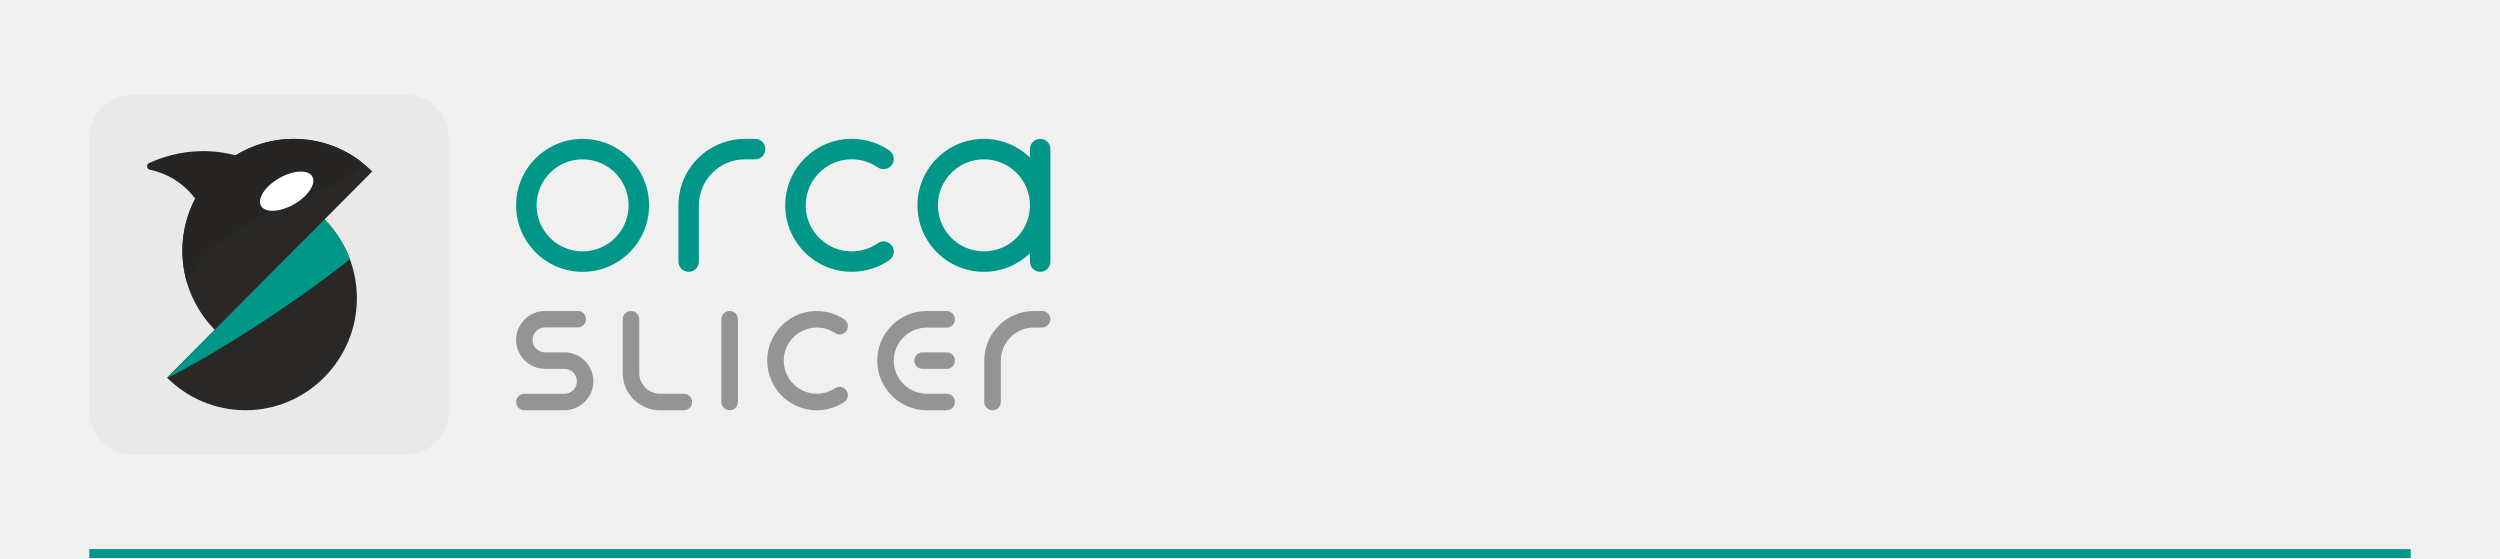
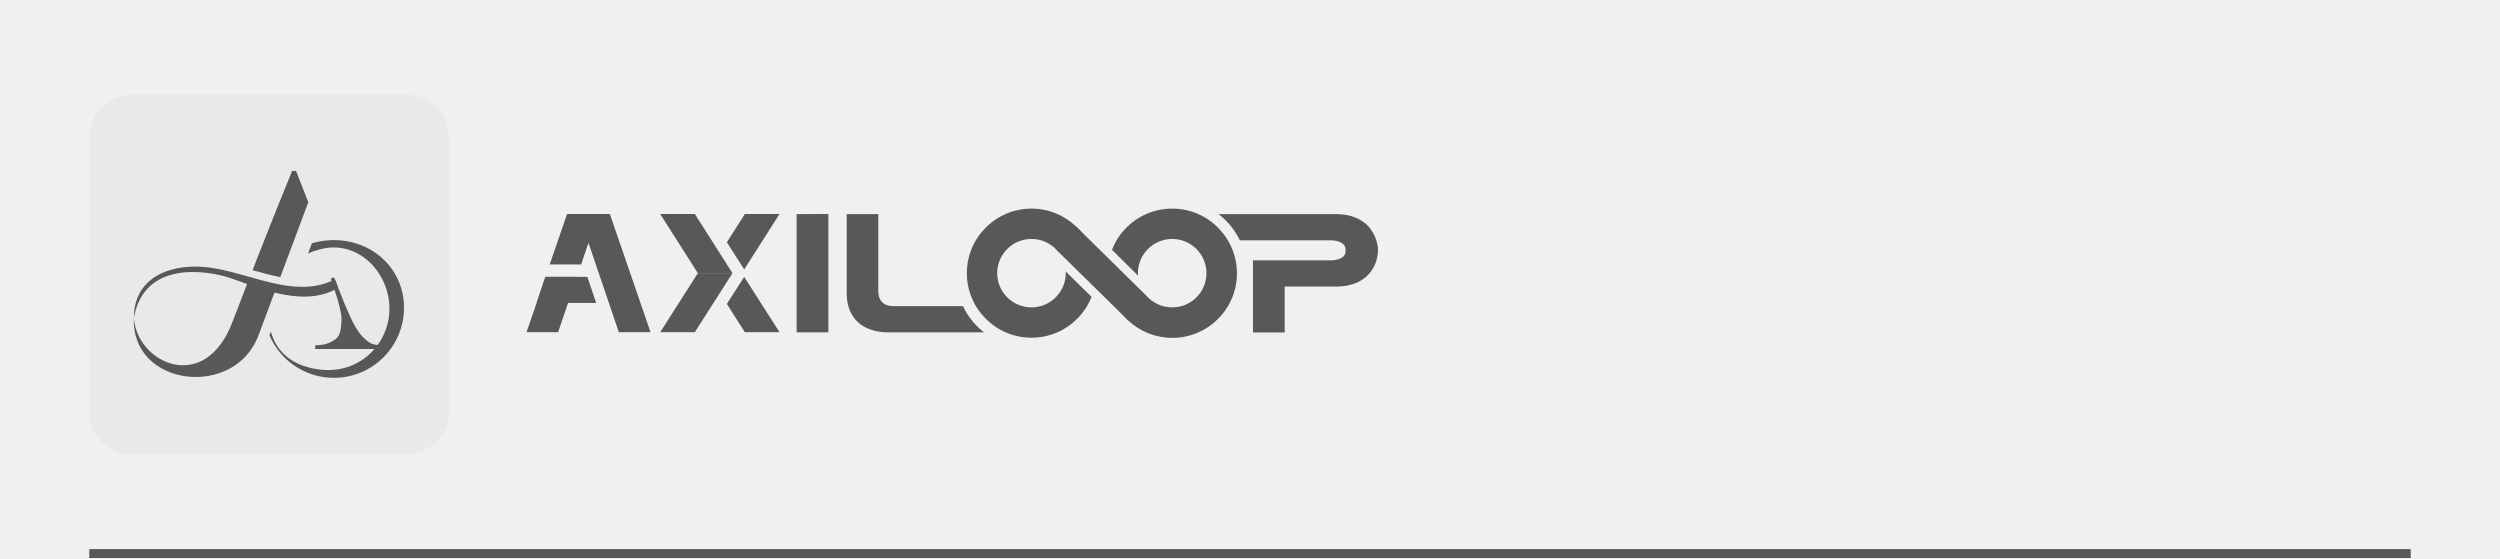
- <svg xmlns="http://www.w3.org/2000/svg" id="a" width="560" height="125" viewBox="0 0 560 125">
-   <rect id="b" x="20" y="123" width="520" height="2" style="fill:#009789;" />
-   <g id="c">
-     <g id="d">
-       <rect x="20" y="21.22" width="80.56" height="80.56" rx="9.64" ry="9.64" style="fill:#e9e9e9;" />
+ <svg xmlns="http://www.w3.org/2000/svg" width="560" height="125" viewBox="0 0 560 125">
+   <rect x="20" y="21.22" width="80.56" height="80.56" rx="9.64" fill="#E9E9E9" />
+   <g fill="#595757" transform="translate(-2.115 5.924) scale(0.154)">
+     <path d="M574.5,463.7v5.5H472.3v-5.5c7.7,0,14.3-1,19.6-3.3c5.3-2.2,9.4-4.8,12.1-7.6c2.8-2.9,4.5-7.1,5.3-12.6   c0.8-5.6,1.2-10.4,1.2-14.6c0-4.3-0.9-10-2.7-17.3c-1.8-7.3-3.4-13-4.8-16.9c-0.7-2.2-1.7-5-2.8-8.4c-0.9-2.6-1.8-5.5-2.9-8.8   c-0.5-1.5-1-2.9-1.4-4.1c-0.5-1.3-0.8-2.4-1.1-3.3l4.9-1.7c0.3,0.9,0.6,1.7,1,2.6c1.7,4.3,3.2,8.3,4.8,12.2   c6.8,17.5,12.7,31.5,17.6,42.2c6.1,13.6,12.2,23.4,18.3,29.4c6,6.1,10.9,9.6,14.6,10.5C559.8,463.4,566,463.7,574.5,463.7z" />
+     <g>
+       <path d="M444.3,210.2h-5.7c-14.8,36.1-30.5,75.2-47.1,117.6c-0.4,1-6.5,16.6-10.4,26.7c0,0,0,0,0,0    c13.5,3.8,26.9,7.5,40.3,10.2l40.8-109.1L444.3,210.2z" />
+       <path d="M352.5,428.1c-40,108.7-139.9,61.7-144-4.2c-4.4,100.9,148.4,118.3,181.8,23.8l0.1-0.1l26.3-70.6    c-14.1-3.4-27.6-8-39.7-12.3C367.1,390.2,358.9,411.3,352.5,428.1z" />
+     </g>
+     <path d="M601.4,409.1c0,56.3-45.6,102-102,102c-42,0-78.1-25.4-93.7-61.8l2-5.6c5.6,20.4,19.7,42.3,53.2,51.8   c69.7,19.8,119.3-31.5,119.3-84.6c0-52.8-44.2-98.4-95.9-87.9l-0.8,0.2c-4.4,1-8.6,2-12.3,3.3c-3.4,1.1-6.5,2.4-9.4,3.7   c2-5.2,3.8-10.2,5.6-14.8c0.5-0.2,1-0.3,1.5-0.4c0.2-0.1,0.4-0.1,0.6-0.2c0.6-0.2,1.1-0.3,1.6-0.4c5.7-1.5,11.5-2.6,17.6-3.1   c3.5-0.4,6.9-0.5,10.5-0.5C555.8,310.7,601.4,352.8,601.4,409.1z" />
+     <path d="M505.7,380.1c-1.8,1.1-3.5,2.1-5.3,3c-51,26.2-119.4-6.9-153.8-17.8c-35.6-11.2-123.6-23.7-138.1,58.5   c0-61.7,58-80.6,111.7-72.9c58.9,8.6,120.5,43.9,175.9,19.3c1.6-0.7,3.2-1.5,4.8-2.4C502.6,372.2,504.1,376.2,505.7,380.1z" />
+   </g>
+   <g fill="#595757" transform="translate(81.913 -122.172) scale(0.309)">
+     <g>
+       <polygon points="312.4,550.6 335.4,550.5 335.4,636.3 312.4,636.3   " />
+       <path d="M448.2,636.3h-69.6c-4.5,0-8.5-0.6-12.1-1.9c-3.7-1.1-6.8-2.9-9.5-5.3c-2.6-2.4-4.7-5.4-6.1-8.8    c-1.4-3.5-2.2-7.5-2.2-12.1v-57.6h22.9v55.8c0,3.6,1,6.3,2.9,8.1c1.9,1.9,4.5,2.8,8,2.8h50.5C436.4,624.7,441.7,631.2,448.2,636.3    z" />
+       <path d="M733.8,575v3.6c-0.4,3.9-1.4,7.4-3.1,10.5c-1.7,3-3.7,5.6-6.4,7.7c-2.7,2.1-5.7,3.7-9.2,4.7    c-3.5,1.1-7.3,1.6-11.4,1.6h-37.5v33.3h-23v-52.3h56.6c2.9,0,5.3-0.6,7.4-1.7c2.1-1.1,3.2-2.9,3.2-5.5c0-2.6-1.1-4.5-3.2-5.6    c-2.1-1.1-4.5-1.7-7.4-1.7h-66.1c-3.6-7.5-8.8-13.9-15.4-19h85.3c4.1,0,7.9,0.5,11.4,1.6c3.5,1.1,6.5,2.7,9.1,4.7    c2.6,2,4.7,4.6,6.3,7.6C732.2,567.6,733.3,571,733.8,575z" />
+       <g>
+         <path d="M507.5,593.4c0,13.7-11.2,24.8-24.8,24.8c-13.8,0-24.9-11.1-24.9-24.8c0-13.7,11.1-24.8,24.9-24.8     c7.5,0,14.4,3.4,18.9,8.8l0.4,0.4l9.5-12.5l16.4,16.1c-2-7.5-5.7-14.3-10.9-19.8l-2-2c-8.4-8-19.7-13-32.3-13     c-25.9,0-46.9,21-46.9,46.8c0,25.8,21,46.8,46.9,46.8c19.7,0,36.6-12.2,43.5-29.6l-18.7-18.4C507.5,592.6,507.5,593,507.5,593.4z     " />
+         <path d="M584.7,546.6c-20,0-37,12.4-43.7,29.9l18.9,18.7c-0.1-0.6-0.1-1.2-0.1-1.8c0-13.7,11.1-24.8,24.9-24.8     c13.6,0,24.8,11.1,24.8,24.8c0,13.7-11.1,24.8-24.8,24.8c-7.3,0-13.9-3.1-18.4-8.1l-0.5-0.5l-9.7,12.7l-16.5-16.2     c2,7.4,5.9,14,11.1,19.5l2.2,2.2c8.3,7.8,19.6,12.5,31.9,12.5c25.8,0,46.8-21,46.8-46.8C631.5,567.5,610.5,546.6,584.7,546.6z" />
+         <polygon points="515,559.6 566.3,610.1 552.8,627.7 501.5,577.3    " />
+       </g>
+       <polygon points="261.8,571 274.4,590.7 300,550.5 274.9,550.5   " />
+       <polygon points="261.8,615.7 274.9,636.2 300,636.2 274.4,596.1   " />
+       <polygon points="265.9,593.4 240.8,593.4 213.5,550.5 238.6,550.5   " />
+       <polygon points="265.9,593.4 240.8,593.4 213.5,636.2 238.6,636.2   " />
+       <g>
+         <polygon points="130.3,596.1 153.1,596.1 146.7,615 139.5,636.2 116.6,636.2 123.9,615    " />
+         <polygon points="206.5,636.2 183.5,636.2 161.5,571.4 156.2,587.1 133.4,587.1 146,550.5 177,550.5    " />
+         <polygon points="167.1,615 123.9,615 130.3,596.1 160.7,596.1    " />
+       </g>
    </g>
  </g>
-   <g id="e">
-     <path id="f" d="M37.42,84.6c4.49,4.48,10.66,7.26,17.48,7.29,13.8.06,25.1-11.3,25.04-25.18-.03-6.86-2.79-13.06-7.25-17.57l-35.27,35.46Z" style="fill:#292826;" />
-   </g>
-   <g id="g">
-     <path id="h" d="M72.69,49.14l-35.27,35.46s.05.05.08.07c12.36-6.3,29.28-17.38,40.88-26.61-1.25-3.38-3.21-6.42-5.69-8.93" style="fill:#009789;" />
-   </g>
-   <g id="i">
-     <path id="j" d="M65.8,31.11c-13.77,0-24.94,11.23-24.94,25.08,0,6.9,2.77,13.14,7.25,17.68l35.27-35.46c-4.51-4.5-10.72-7.29-17.58-7.29" style="fill:#292826;" />
-   </g>
-   <g id="k">
-     <path id="l" d="M65.8,31.11c-4.77,0-9.23,1.35-13.02,3.68-2.03-.53-4.55-.96-7.44-.94-5.04.03-9.14,1.4-11.93,2.67-.69.32-.58,1.34.16,1.5,1.83.39,4.25,1.2,6.64,2.97,1.51,1.11,2.66,2.35,3.52,3.5-1.83,3.49-2.87,7.47-2.87,11.69,0,2.52.37,4.95,1.06,7.25,1.05-2.34,2.16-3.9,2.52-4.39,2.29-3.15,4.71-4.79,8.29-7.2,2.64-1.78,6.3-3.87,16.82-8.2,0,0,3.29-.93,7.7-3.55,1.76-1.05,3.1-2.03,3.52-3.58.03-.11.06-.22.08-.32-4.18-3.19-9.4-5.08-15.05-5.08" style="fill:#262523;" />
-   </g>
-   <g id="m">
-     <path id="n" d="M69.96,39.54c.91,1.62-.92,4.4-4.09,6.21-3.17,1.81-6.49,1.97-7.4.36-.91-1.62.92-4.4,4.09-6.21,3.17-1.81,6.49-1.97,7.4-.36" style="fill:#fff;" />
-   </g>
-   <path d="M163.44,69.66c-1.02,0-1.85.83-1.85,1.85v18.53c0,1.02.83,1.85,1.85,1.85s1.85-.83,1.85-1.85v-18.53c0-1.02-.83-1.85-1.85-1.85Z" style="fill:#949494;" />
-   <path d="M212.05,69.66h-4.43c-6.13,0-11.12,4.99-11.12,11.12s4.99,11.12,11.12,11.12h4.43c1.02,0,1.85-.83,1.85-1.85s-.83-1.85-1.85-1.85h-4.43c-4.09,0-7.41-3.32-7.41-7.41s3.32-7.41,7.41-7.41h4.43c1.02,0,1.85-.83,1.85-1.85s-.83-1.85-1.85-1.85Z" style="fill:#949494;" />
-   <path d="M212.05,78.93h-5.39c-1.02,0-1.85.83-1.85,1.85s.83,1.85,1.85,1.85h5.39c1.02,0,1.85-.83,1.85-1.85s-.83-1.85-1.85-1.85Z" style="fill:#949494;" />
-   <path d="M126.43,91.89h-8.97c-1.02,0-1.84-.83-1.84-1.84s.82-1.84,1.84-1.84h8.97c1.54,0,2.8-1.25,2.8-2.8s-1.25-2.79-2.8-2.79h-4.34c-3.57,0-6.48-2.91-6.48-6.48s2.91-6.48,6.48-6.48h7.34c1.02,0,1.84.83,1.84,1.84s-.82,1.84-1.84,1.84h-7.34c-1.54,0-2.8,1.25-2.8,2.8s1.25,2.79,2.8,2.79h4.34c3.57,0,6.48,2.91,6.48,6.48s-2.91,6.48-6.48,6.48Z" style="fill:#949494;" />
-   <path d="M187.05,86.96c-1.5.99-3.37,1.45-5.36,1.12-3.01-.51-5.44-2.9-6-5.89-.87-4.7,2.73-8.82,7.28-8.82,1.5,0,2.9.45,4.07,1.22.74.49,1.72.41,2.34-.22h0c.82-.82.71-2.19-.25-2.83-2.13-1.43-4.79-2.14-7.61-1.78-5.01.64-9.03,4.72-9.59,9.73-.76,6.7,4.49,12.41,11.04,12.41,2.25,0,4.34-.67,6.09-1.82.99-.65,1.16-2.04.32-2.88h0c-.63-.63-1.6-.71-2.34-.23Z" style="fill:#949494;" />
-   <path d="M153.17,88.19h-5.35c-2.55,0-4.63-2.08-4.63-4.63v-12.04c0-1.02-.83-1.85-1.85-1.85s-1.85.83-1.85,1.85v12.04c0,4.6,3.74,8.34,8.34,8.34h5.35c1.02,0,1.85-.83,1.85-1.85s-.83-1.85-1.85-1.85Z" style="fill:#949494;" />
-   <path d="M233.44,73.37h-1.85c-4.06,0-7.37,3.29-7.41,7.35v9.33c0,1.02-.83,1.85-1.85,1.85s-1.85-.83-1.85-1.85v-9.33c.04-6.1,5.01-11.05,11.11-11.05h1.85c1.02,0,1.85.83,1.85,1.85s-.83,1.85-1.85,1.85Z" style="fill:#949494;" />
-   <path d="M130.5,35.69c5.68,0,10.31,4.62,10.31,10.31s-4.62,10.31-10.31,10.31-10.31-4.62-10.31-10.31,4.62-10.31,10.31-10.31M130.5,31.11c-8.22,0-14.89,6.67-14.89,14.89s6.67,14.89,14.89,14.89,14.89-6.67,14.89-14.89-6.67-14.89-14.89-14.89h0Z" style="fill:#009789;" />
-   <path d="M233,31.11c-1.27,0-2.29,1.03-2.29,2.29v1.87c-2.68-2.57-6.3-4.16-10.31-4.16-8.22,0-14.89,6.67-14.89,14.89s6.67,14.89,14.89,14.89c4,0,7.63-1.59,10.31-4.16v1.87c0,1.27,1.03,2.29,2.29,2.29s2.29-1.03,2.29-2.29v-25.2c0-1.27-1.03-2.29-2.29-2.29ZM220.4,56.31c-5.68,0-10.31-4.62-10.31-10.31s4.62-10.31,10.31-10.31,10.31,4.62,10.31,10.31-4.62,10.31-10.31,10.31Z" style="fill:#009789;" />
-   <path d="M169.15,31.11h-2.29c-8.22,0-14.89,6.67-14.89,14.89v12.6c0,1.27,1.03,2.29,2.29,2.29s2.29-1.03,2.29-2.29v-12.6c0-5.68,4.62-10.31,10.31-10.31h0s2.29,0,2.29,0c1.27,0,2.29-1.03,2.29-2.29s-1.03-2.29-2.29-2.29Z" style="fill:#009789;" />
-   <path d="M196.61,54.5c-2,1.37-4.5,2.06-7.17,1.72-4.64-.59-8.37-4.38-8.9-9.03-.7-6.22,4.16-11.51,10.24-11.51,2.15,0,4.14.66,5.79,1.78.93.63,2.17.56,2.97-.24h0c1.03-1.03.84-2.72-.36-3.54-2.77-1.9-6.22-2.88-9.91-2.51-6.9.68-12.51,6.21-13.28,13.1-1.01,8.99,6.01,16.61,14.8,16.61,3.13,0,6.03-.96,8.42-2.61,1.19-.82,1.35-2.51.33-3.53h0c-.79-.79-2.01-.89-2.93-.26Z" style="fill:#009789;" />
+   <rect x="20" y="123" width="520" height="2" fill="#595757" />
</svg>
